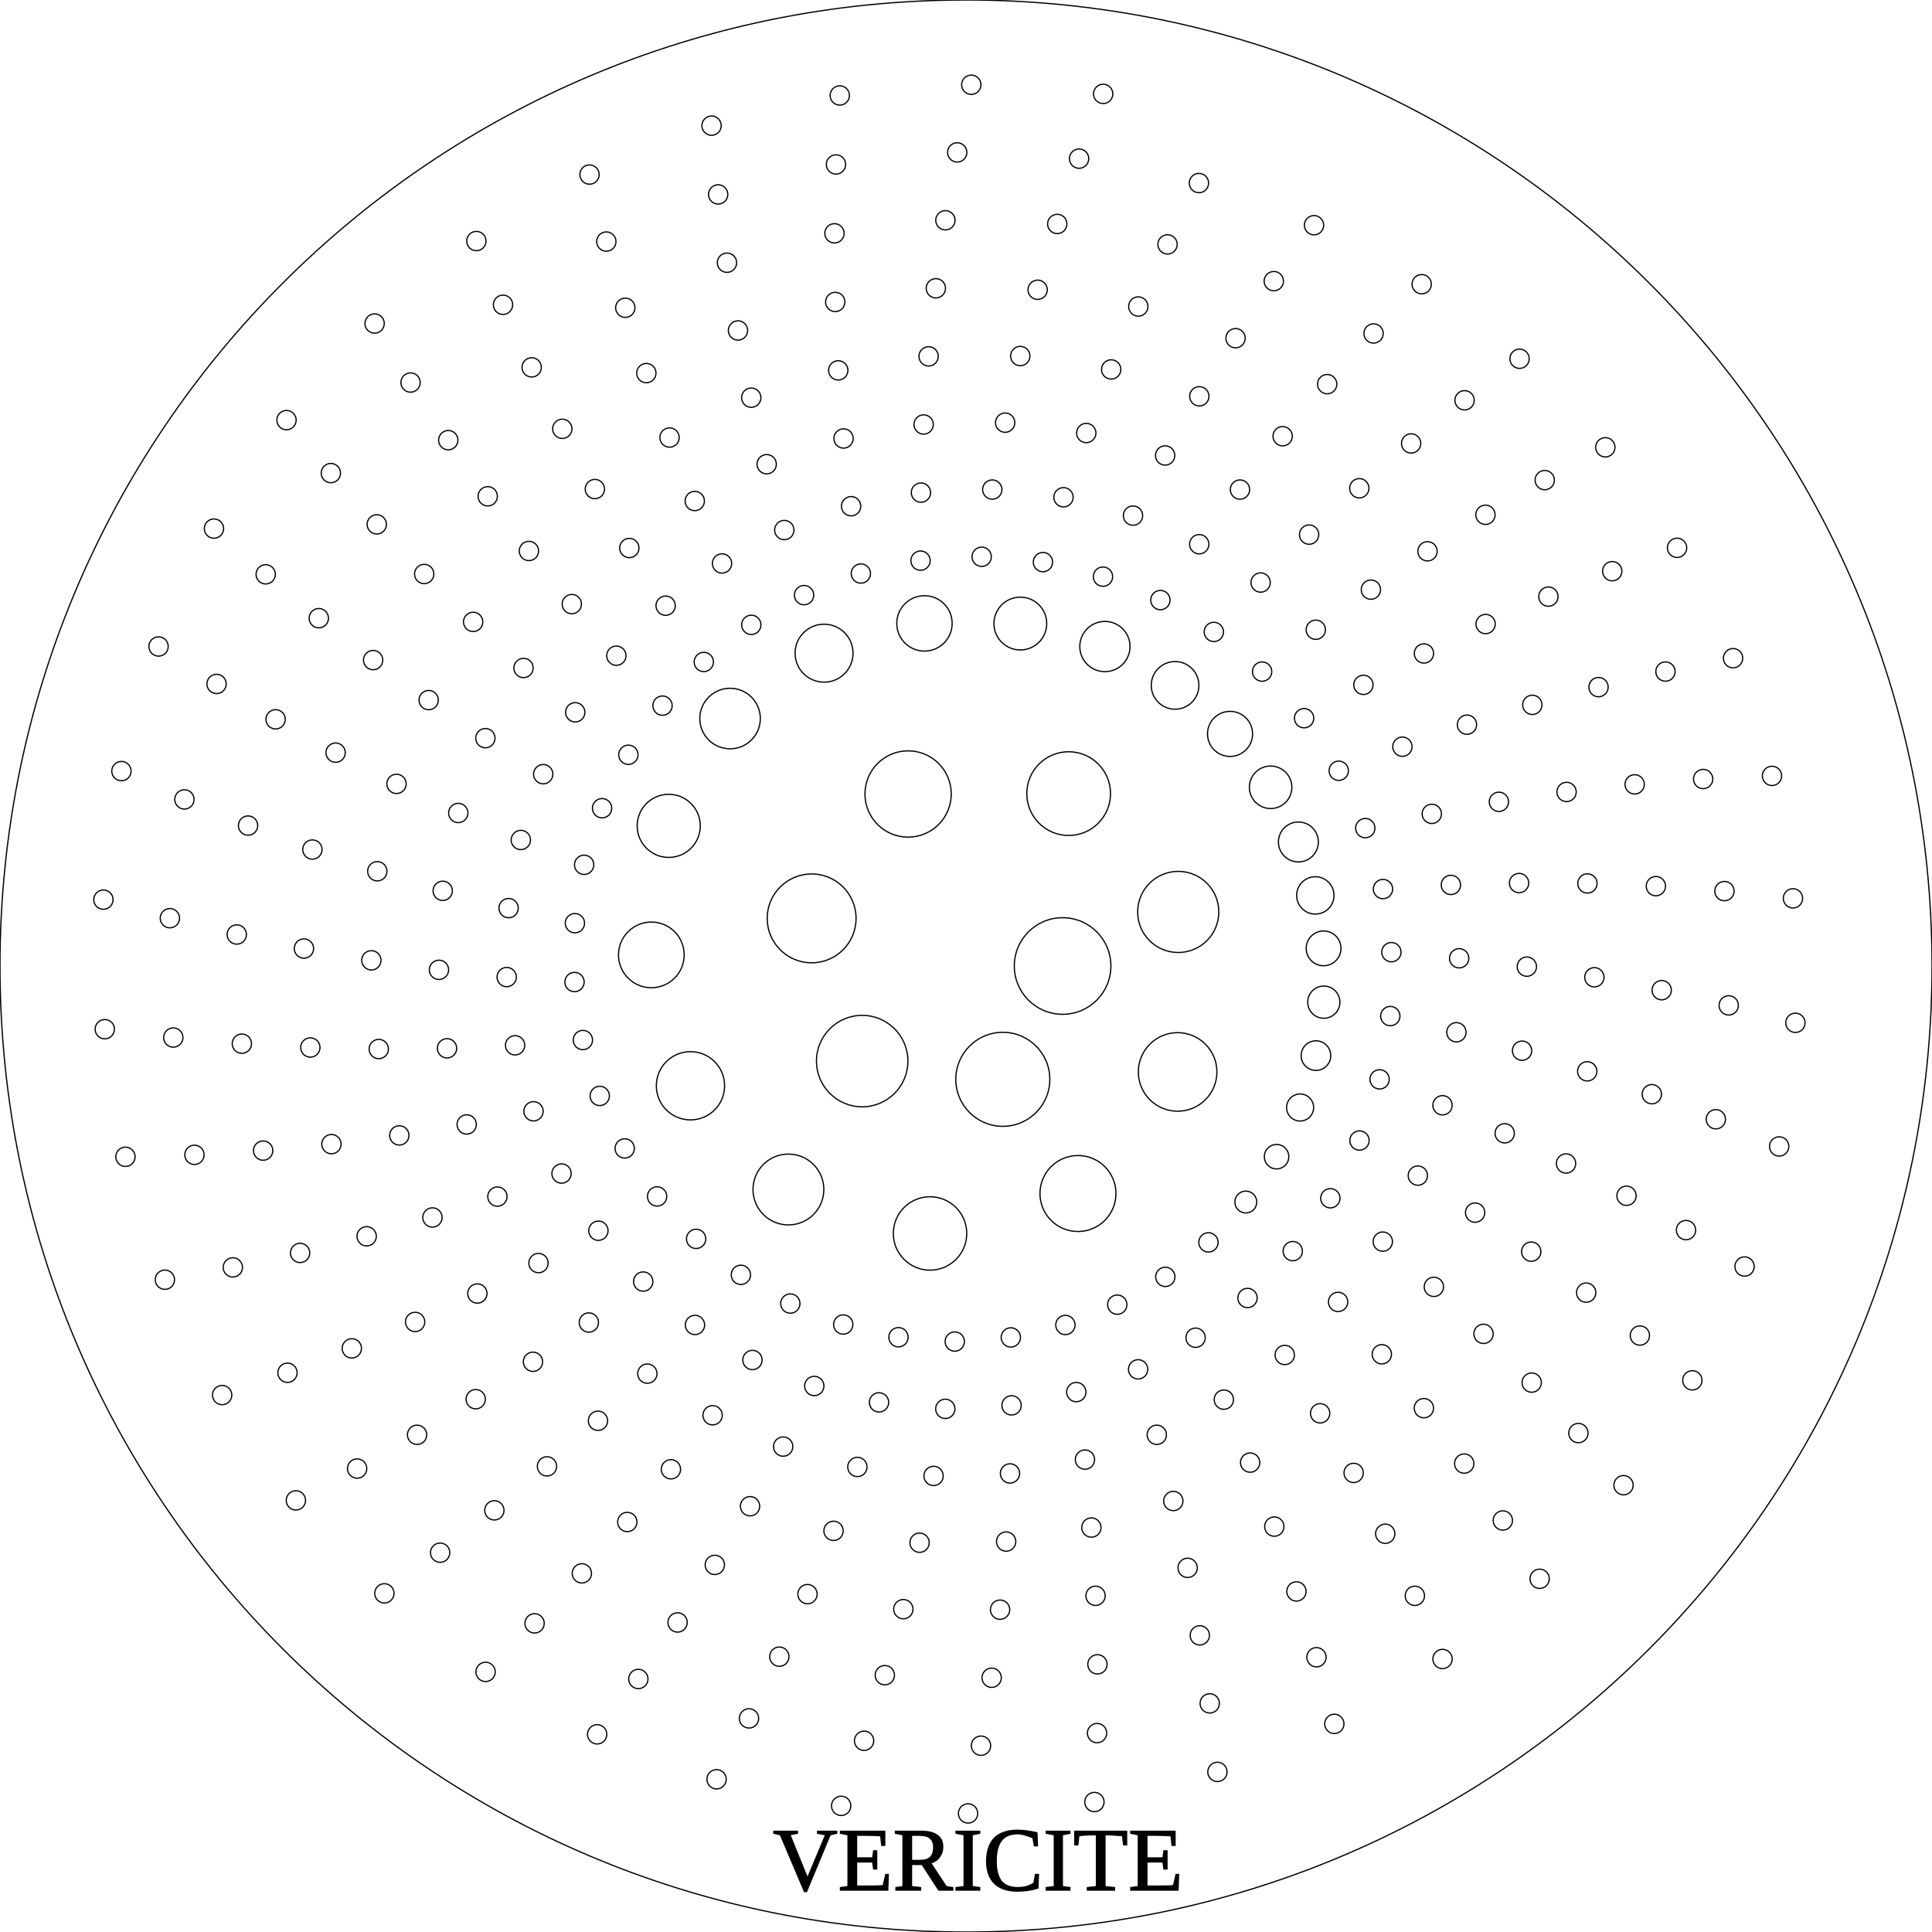
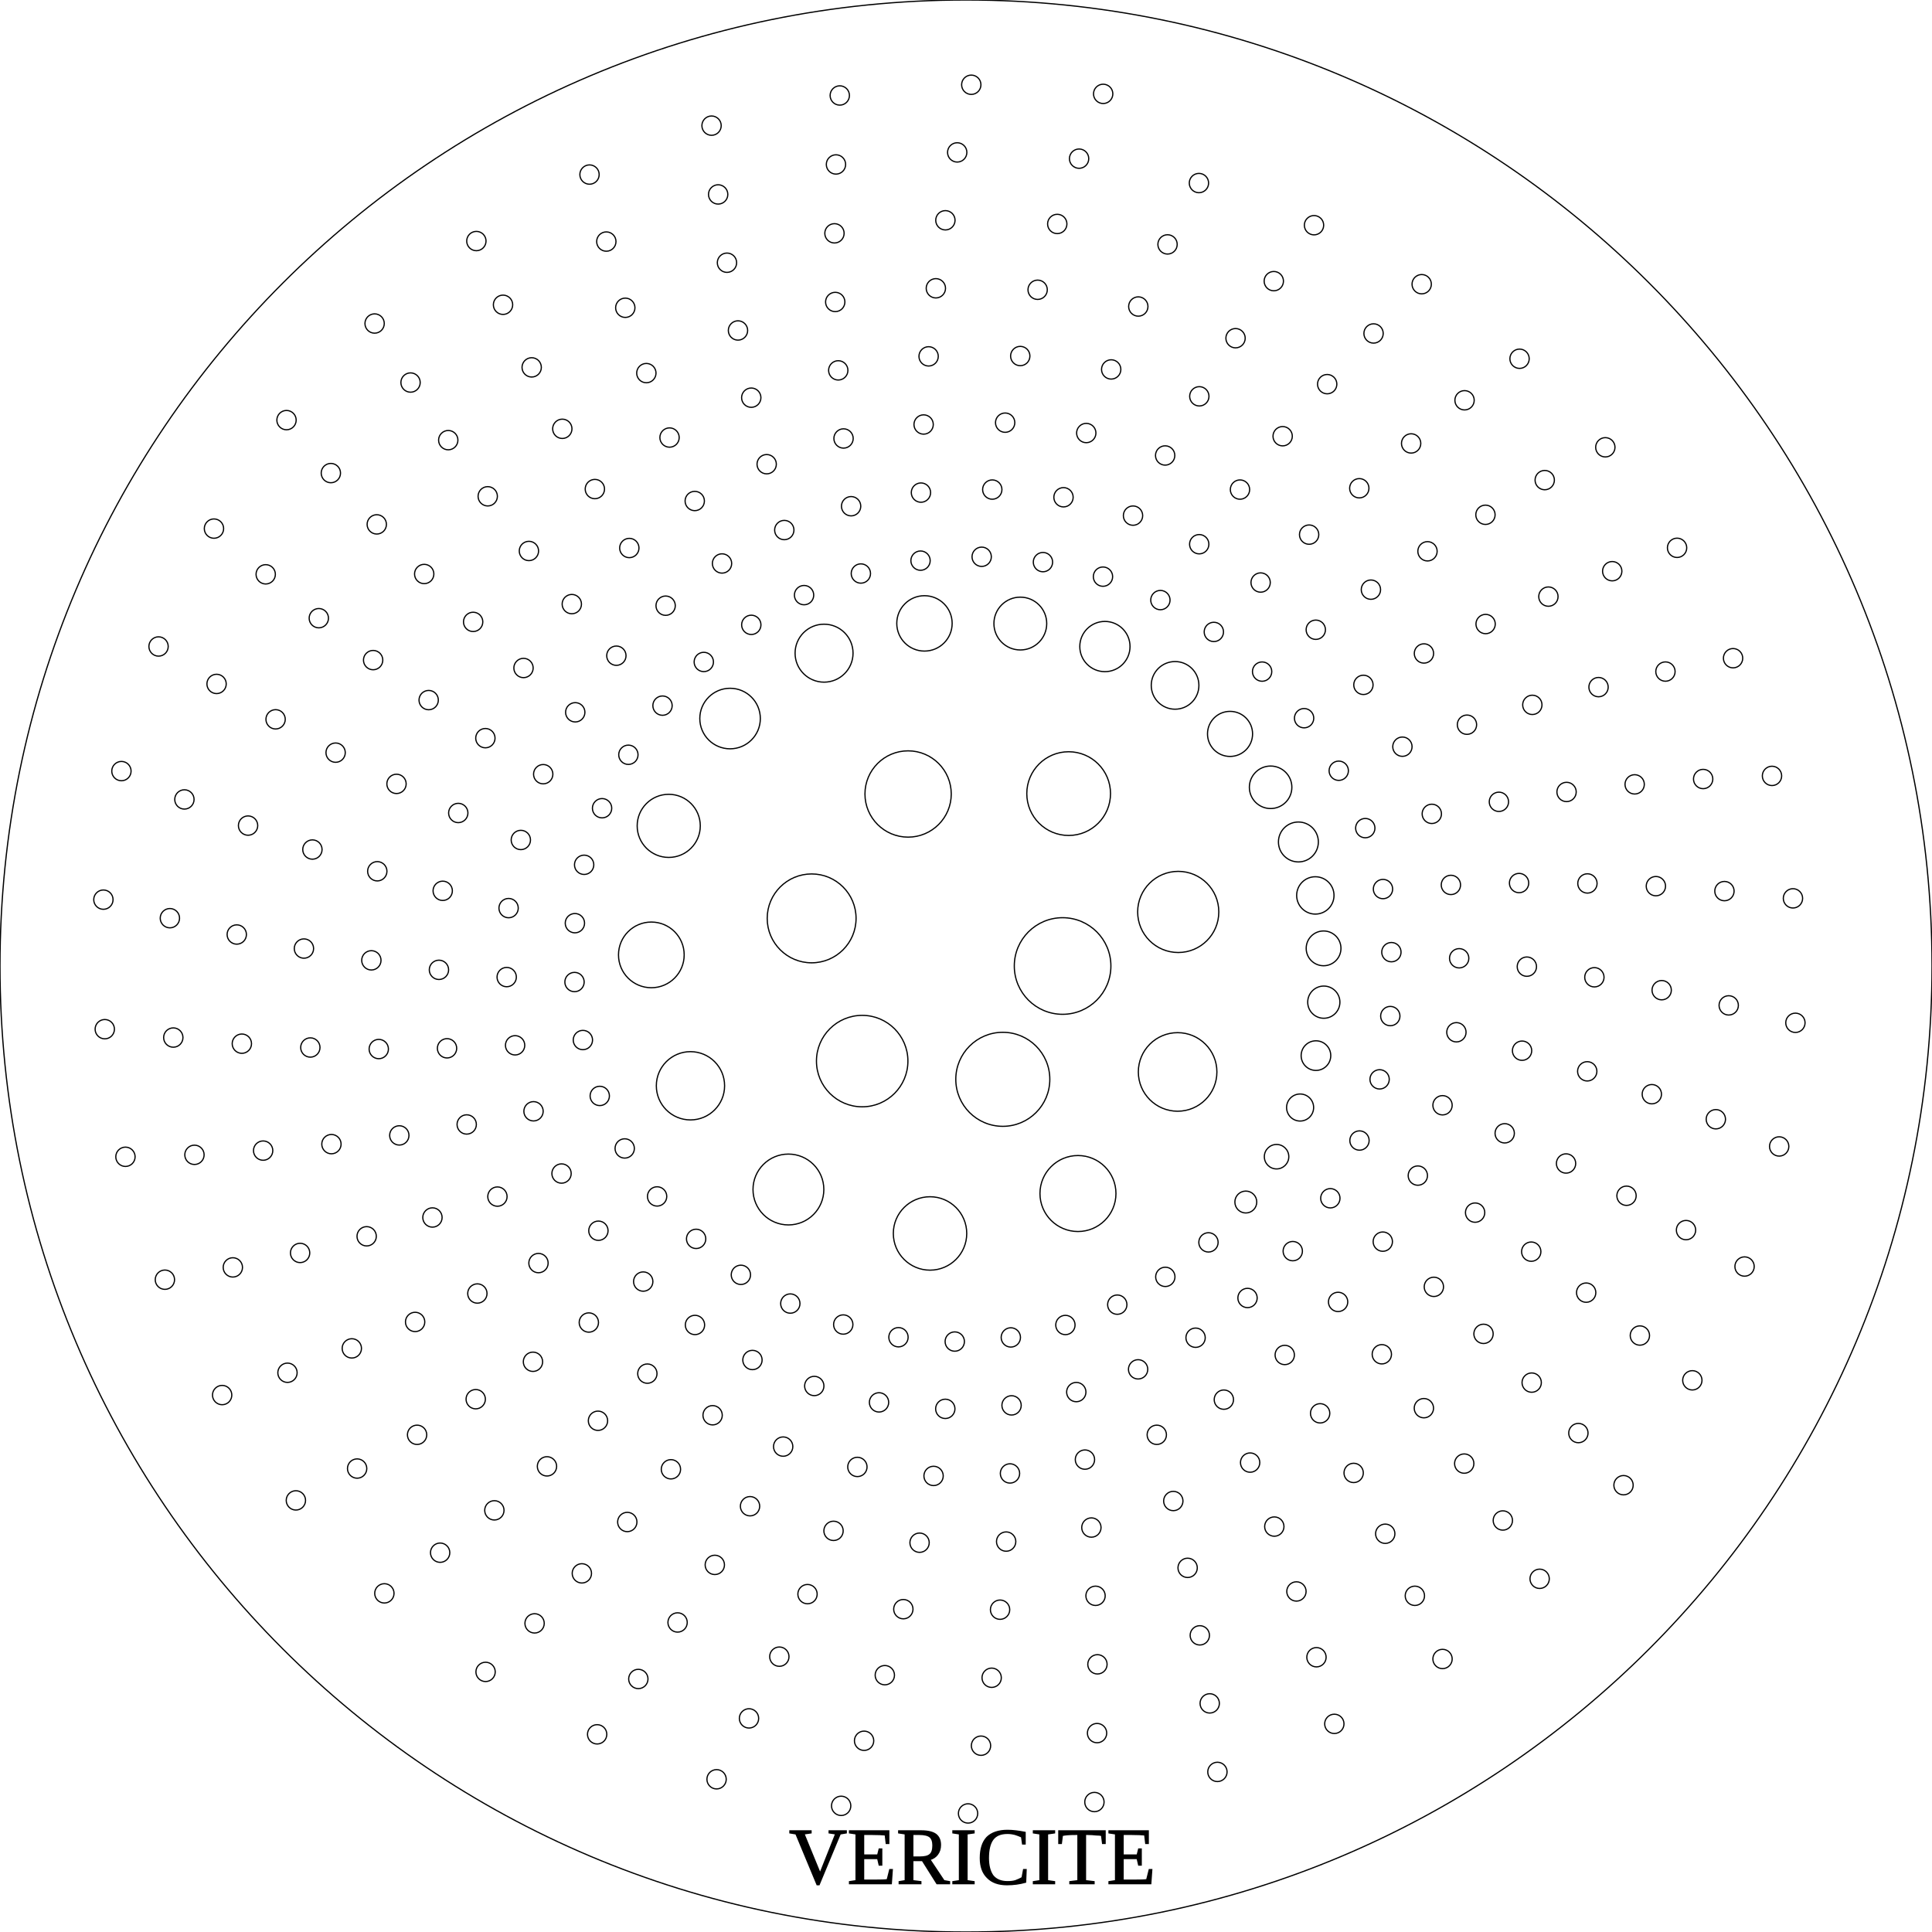
<svg width="60" height="60" fill="none" stroke="black">
  <circle r="30" cx="30" cy="30" stroke-width="0.01mm" />
  <circle r="1.5" cx="33.0" cy="30.0" fill="none" stroke="black" stroke-width="0.01mm" />
  <circle r="1.46" cx="31.143" cy="33.519" fill="none" stroke="black" stroke-width="0.01mm" />
  <circle r="1.42" cx="26.776" cy="32.953" fill="none" stroke="black" stroke-width="0.01mm" />
  <circle r="1.38" cx="25.206" cy="28.521" fill="none" stroke="black" stroke-width="0.01mm" />
  <circle r="1.34" cx="28.202" cy="24.658" fill="none" stroke="black" stroke-width="0.01mm" />
  <circle r="1.3" cx="33.188" cy="24.646" fill="none" stroke="black" stroke-width="0.01mm" />
  <circle r="1.26" cx="36.591" cy="28.321" fill="none" stroke="black" stroke-width="0.01mm" />
  <circle r="1.22" cx="36.572" cy="33.29" fill="none" stroke="black" stroke-width="0.01mm" />
  <circle r="1.18" cx="33.477" cy="37.066" fill="none" stroke="black" stroke-width="0.01mm" />
  <circle r="1.14" cx="28.883" cy="38.306" fill="none" stroke="black" stroke-width="0.01mm" />
  <circle r="1.1" cx="24.485" cy="36.941" fill="none" stroke="black" stroke-width="0.01mm" />
  <circle r="1.06" cx="21.443" cy="33.72" fill="none" stroke="black" stroke-width="0.01mm" />
  <circle r="1.02" cx="20.228" cy="29.655" fill="none" stroke="black" stroke-width="0.01mm" />
  <circle r="0.98" cx="20.768" cy="25.648" fill="none" stroke="black" stroke-width="0.01mm" />
  <circle r="0.94" cx="22.673" cy="22.315" fill="none" stroke="black" stroke-width="0.01mm" />
  <circle r="0.9" cx="25.592" cy="20.285" fill="none" stroke="black" stroke-width="0.01mm" />
  <circle r="0.86" cx="28.71" cy="19.36" fill="none" stroke="black" stroke-width="0.01mm" />
  <circle r="0.82" cx="31.687" cy="19.365" fill="none" stroke="black" stroke-width="0.01mm" />
  <circle r="0.78" cx="34.314" cy="20.079" fill="none" stroke="black" stroke-width="0.01mm" />
  <circle r="0.74" cx="36.493" cy="21.285" fill="none" stroke="black" stroke-width="0.01mm" />
  <circle r="0.7" cx="38.2" cy="22.792" fill="none" stroke="black" stroke-width="0.01mm" />
  <circle r="0.66" cx="39.46" cy="24.45" fill="none" stroke="black" stroke-width="0.01mm" />
  <circle r="0.62" cx="40.323" cy="26.148" fill="none" stroke="black" stroke-width="0.01mm" />
  <circle r="0.58" cx="40.849" cy="27.808" fill="none" stroke="black" stroke-width="0.01mm" />
  <circle r="0.54" cx="41.105" cy="29.452" fill="none" stroke="black" stroke-width="0.01mm" />
  <circle r="0.5" cx="41.112" cy="31.123" fill="none" stroke="black" stroke-width="0.01mm" />
  <circle r="0.46" cx="40.868" cy="32.783" fill="none" stroke="black" stroke-width="0.01mm" />
  <circle r="0.42" cx="40.376" cy="34.395" fill="none" stroke="black" stroke-width="0.01mm" />
  <circle r="0.38" cx="39.645" cy="35.922" fill="none" stroke="black" stroke-width="0.01mm" />
  <circle r="0.34" cx="38.69" cy="37.33" fill="none" stroke="black" stroke-width="0.01mm" />
  <circle r="0.3" cx="37.53" cy="38.583" fill="none" stroke="black" stroke-width="0.01mm" />
  <circle r="0.3" cx="36.19" cy="39.654" fill="none" stroke="black" stroke-width="0.01mm" />
  <circle r="0.3" cx="34.698" cy="40.517" fill="none" stroke="black" stroke-width="0.01mm" />
  <circle r="0.3" cx="33.087" cy="41.149" fill="none" stroke="black" stroke-width="0.01mm" />
  <circle r="0.3" cx="31.392" cy="41.535" fill="none" stroke="black" stroke-width="0.01mm" />
  <circle r="0.3" cx="29.651" cy="41.663" fill="none" stroke="black" stroke-width="0.01mm" />
  <circle r="0.3" cx="27.903" cy="41.529" fill="none" stroke="black" stroke-width="0.01mm" />
  <circle r="0.3" cx="26.188" cy="41.134" fill="none" stroke="black" stroke-width="0.01mm" />
  <circle r="0.3" cx="24.544" cy="40.483" fill="none" stroke="black" stroke-width="0.01mm" />
  <circle r="0.3" cx="23.009" cy="39.591" fill="none" stroke="black" stroke-width="0.01mm" />
  <circle r="0.3" cx="21.619" cy="38.474" fill="none" stroke="black" stroke-width="0.01mm" />
  <circle r="0.3" cx="20.407" cy="37.156" fill="none" stroke="black" stroke-width="0.01mm" />
  <circle r="0.3" cx="19.401" cy="35.666" fill="none" stroke="black" stroke-width="0.01mm" />
  <circle r="0.3" cx="18.626" cy="34.035" fill="none" stroke="black" stroke-width="0.01mm" />
  <circle r="0.3" cx="18.102" cy="32.299" fill="none" stroke="black" stroke-width="0.01mm" />
  <circle r="0.3" cx="17.842" cy="30.498" fill="none" stroke="black" stroke-width="0.01mm" />
  <circle r="0.3" cx="17.854" cy="28.67" fill="none" stroke="black" stroke-width="0.01mm" />
  <circle r="0.3" cx="18.141" cy="26.857" fill="none" stroke="black" stroke-width="0.01mm" />
  <circle r="0.3" cx="18.698" cy="25.1" fill="none" stroke="black" stroke-width="0.01mm" />
  <circle r="0.3" cx="19.515" cy="23.44" fill="none" stroke="black" stroke-width="0.01mm" />
  <circle r="0.3" cx="20.575" cy="21.914" fill="none" stroke="black" stroke-width="0.01mm" />
  <circle r="0.3" cx="21.857" cy="20.558" fill="none" stroke="black" stroke-width="0.01mm" />
  <circle r="0.3" cx="23.332" cy="19.405" fill="none" stroke="black" stroke-width="0.01mm" />
  <circle r="0.3" cx="24.971" cy="18.482" fill="none" stroke="black" stroke-width="0.01mm" />
  <circle r="0.3" cx="26.735" cy="17.811" fill="none" stroke="black" stroke-width="0.01mm" />
  <circle r="0.3" cx="28.588" cy="17.411" fill="none" stroke="black" stroke-width="0.01mm" />
  <circle r="0.3" cx="30.487" cy="17.291" fill="none" stroke="black" stroke-width="0.01mm" />
  <circle r="0.3" cx="32.39" cy="17.457" fill="none" stroke="black" stroke-width="0.01mm" />
  <circle r="0.3" cx="34.254" cy="17.908" fill="none" stroke="black" stroke-width="0.01mm" />
  <circle r="0.3" cx="36.037" cy="18.636" fill="none" stroke="black" stroke-width="0.01mm" />
  <circle r="0.3" cx="37.697" cy="19.625" fill="none" stroke="black" stroke-width="0.01mm" />
  <circle r="0.3" cx="39.196" cy="20.857" fill="none" stroke="black" stroke-width="0.01mm" />
  <circle r="0.3" cx="40.5" cy="22.304" fill="none" stroke="black" stroke-width="0.01mm" />
  <circle r="0.3" cx="41.576" cy="23.936" fill="none" stroke="black" stroke-width="0.01mm" />
  <circle r="0.3" cx="42.4" cy="25.718" fill="none" stroke="black" stroke-width="0.01mm" />
  <circle r="0.3" cx="42.95" cy="27.61" fill="none" stroke="black" stroke-width="0.01mm" />
  <circle r="0.3" cx="43.211" cy="29.57" fill="none" stroke="black" stroke-width="0.01mm" />
  <circle r="0.3" cx="43.177" cy="31.555" fill="none" stroke="black" stroke-width="0.01mm" />
  <circle r="0.3" cx="42.845" cy="33.52" fill="none" stroke="black" stroke-width="0.01mm" />
  <circle r="0.3" cx="42.22" cy="35.42" fill="none" stroke="black" stroke-width="0.01mm" />
  <circle r="0.3" cx="41.315" cy="37.213" fill="none" stroke="black" stroke-width="0.01mm" />
  <circle r="0.3" cx="40.148" cy="38.855" fill="none" stroke="black" stroke-width="0.01mm" />
  <circle r="0.3" cx="38.743" cy="40.31" fill="none" stroke="black" stroke-width="0.01mm" />
  <circle r="0.3" cx="37.13" cy="41.544" fill="none" stroke="black" stroke-width="0.01mm" />
  <circle r="0.3" cx="35.345" cy="42.526" fill="none" stroke="black" stroke-width="0.01mm" />
  <circle r="0.3" cx="33.425" cy="43.232" fill="none" stroke="black" stroke-width="0.01mm" />
  <circle r="0.3" cx="31.415" cy="43.645" fill="none" stroke="black" stroke-width="0.01mm" />
  <circle r="0.3" cx="29.357" cy="43.753" fill="none" stroke="black" stroke-width="0.01mm" />
  <circle r="0.3" cx="27.299" cy="43.552" fill="none" stroke="black" stroke-width="0.01mm" />
  <circle r="0.3" cx="25.288" cy="43.043" fill="none" stroke="black" stroke-width="0.01mm" />
  <circle r="0.3" cx="23.368" cy="42.236" fill="none" stroke="black" stroke-width="0.01mm" />
  <circle r="0.3" cx="21.583" cy="41.148" fill="none" stroke="black" stroke-width="0.01mm" />
  <circle r="0.3" cx="19.976" cy="39.8" fill="none" stroke="black" stroke-width="0.01mm" />
  <circle r="0.3" cx="18.584" cy="38.221" fill="none" stroke="black" stroke-width="0.01mm" />
  <circle r="0.3" cx="17.439" cy="36.445" fill="none" stroke="black" stroke-width="0.01mm" />
  <circle r="0.3" cx="16.569" cy="34.512" fill="none" stroke="black" stroke-width="0.01mm" />
  <circle r="0.3" cx="15.997" cy="32.463" fill="none" stroke="black" stroke-width="0.01mm" />
  <circle r="0.3" cx="15.736" cy="30.344" fill="none" stroke="black" stroke-width="0.01mm" />
  <circle r="0.3" cx="15.795" cy="28.202" fill="none" stroke="black" stroke-width="0.01mm" />
  <circle r="0.3" cx="16.175" cy="26.086" fill="none" stroke="black" stroke-width="0.01mm" />
  <circle r="0.3" cx="16.87" cy="24.043" fill="none" stroke="black" stroke-width="0.01mm" />
  <circle r="0.3" cx="17.865" cy="22.121" fill="none" stroke="black" stroke-width="0.01mm" />
  <circle r="0.3" cx="19.142" cy="20.363" fill="none" stroke="black" stroke-width="0.01mm" />
  <circle r="0.3" cx="20.672" cy="18.81" fill="none" stroke="black" stroke-width="0.01mm" />
  <circle r="0.3" cx="22.423" cy="17.499" fill="none" stroke="black" stroke-width="0.01mm" />
  <circle r="0.3" cx="24.357" cy="16.461" fill="none" stroke="black" stroke-width="0.01mm" />
  <circle r="0.3" cx="26.432" cy="15.721" fill="none" stroke="black" stroke-width="0.01mm" />
  <circle r="0.3" cx="28.601" cy="15.298" fill="none" stroke="black" stroke-width="0.01mm" />
  <circle r="0.3" cx="30.816" cy="15.204" fill="none" stroke="black" stroke-width="0.01mm" />
  <circle r="0.3" cx="33.028" cy="15.443" fill="none" stroke="black" stroke-width="0.01mm" />
  <circle r="0.3" cx="35.187" cy="16.013" fill="none" stroke="black" stroke-width="0.01mm" />
  <circle r="0.3" cx="37.243" cy="16.901" fill="none" stroke="black" stroke-width="0.01mm" />
  <circle r="0.3" cx="39.15" cy="18.091" fill="none" stroke="black" stroke-width="0.01mm" />
  <circle r="0.3" cx="40.863" cy="19.557" fill="none" stroke="black" stroke-width="0.01mm" />
  <circle r="0.3" cx="42.342" cy="21.269" fill="none" stroke="black" stroke-width="0.01mm" />
  <circle r="0.3" cx="43.553" cy="23.189" fill="none" stroke="black" stroke-width="0.01mm" />
  <circle r="0.3" cx="44.466" cy="25.275" fill="none" stroke="black" stroke-width="0.01mm" />
  <circle r="0.3" cx="45.059" cy="27.482" fill="none" stroke="black" stroke-width="0.01mm" />
  <circle r="0.3" cx="45.316" cy="29.76" fill="none" stroke="black" stroke-width="0.01mm" />
  <circle r="0.3" cx="45.23" cy="32.058" fill="none" stroke="black" stroke-width="0.01mm" />
  <circle r="0.3" cx="44.799" cy="34.325" fill="none" stroke="black" stroke-width="0.01mm" />
  <circle r="0.3" cx="44.032" cy="36.509" fill="none" stroke="black" stroke-width="0.01mm" />
  <circle r="0.3" cx="42.944" cy="38.56" fill="none" stroke="black" stroke-width="0.01mm" />
  <circle r="0.3" cx="41.556" cy="40.432" fill="none" stroke="black" stroke-width="0.01mm" />
  <circle r="0.3" cx="39.899" cy="42.08" fill="none" stroke="black" stroke-width="0.01mm" />
  <circle r="0.3" cx="38.008" cy="43.467" fill="none" stroke="black" stroke-width="0.01mm" />
  <circle r="0.3" cx="35.925" cy="44.559" fill="none" stroke="black" stroke-width="0.01mm" />
  <circle r="0.3" cx="33.694" cy="45.329" fill="none" stroke="black" stroke-width="0.01mm" />
  <circle r="0.3" cx="31.366" cy="45.759" fill="none" stroke="black" stroke-width="0.01mm" />
  <circle r="0.3" cx="28.993" cy="45.836" fill="none" stroke="black" stroke-width="0.01mm" />
  <circle r="0.3" cx="26.627" cy="45.557" fill="none" stroke="black" stroke-width="0.01mm" />
  <circle r="0.3" cx="24.322" cy="44.925" fill="none" stroke="black" stroke-width="0.01mm" />
  <circle r="0.3" cx="22.131" cy="43.952" fill="none" stroke="black" stroke-width="0.01mm" />
  <circle r="0.3" cx="20.104" cy="42.659" fill="none" stroke="black" stroke-width="0.01mm" />
  <circle r="0.3" cx="18.287" cy="41.072" fill="none" stroke="black" stroke-width="0.01mm" />
  <circle r="0.3" cx="16.723" cy="39.226" fill="none" stroke="black" stroke-width="0.01mm" />
  <circle r="0.3" cx="15.448" cy="37.161" fill="none" stroke="black" stroke-width="0.01mm" />
  <circle r="0.3" cx="14.494" cy="34.921" fill="none" stroke="black" stroke-width="0.01mm" />
  <circle r="0.3" cx="13.883" cy="32.556" fill="none" stroke="black" stroke-width="0.01mm" />
  <circle r="0.3" cx="13.632" cy="30.119" fill="none" stroke="black" stroke-width="0.01mm" />
  <circle r="0.3" cx="13.749" cy="27.665" fill="none" stroke="black" stroke-width="0.01mm" />
  <circle r="0.3" cx="14.232" cy="25.248" fill="none" stroke="black" stroke-width="0.01mm" />
  <circle r="0.3" cx="15.074" cy="22.924" fill="none" stroke="black" stroke-width="0.01mm" />
  <circle r="0.3" cx="16.258" cy="20.745" fill="none" stroke="black" stroke-width="0.01mm" />
  <circle r="0.3" cx="17.758" cy="18.761" fill="none" stroke="black" stroke-width="0.01mm" />
  <circle r="0.3" cx="19.544" cy="17.019" fill="none" stroke="black" stroke-width="0.01mm" />
  <circle r="0.3" cx="21.576" cy="15.559" fill="none" stroke="black" stroke-width="0.01mm" />
  <circle r="0.3" cx="23.81" cy="14.416" fill="none" stroke="black" stroke-width="0.01mm" />
  <circle r="0.3" cx="26.197" cy="13.617" fill="none" stroke="black" stroke-width="0.01mm" />
  <circle r="0.3" cx="28.684" cy="13.183" fill="none" stroke="black" stroke-width="0.01mm" />
  <circle r="0.3" cx="31.216" cy="13.126" fill="none" stroke="black" stroke-width="0.01mm" />
  <circle r="0.3" cx="33.735" cy="13.448" fill="none" stroke="black" stroke-width="0.01mm" />
  <circle r="0.3" cx="36.185" cy="14.145" fill="none" stroke="black" stroke-width="0.01mm" />
  <circle r="0.3" cx="38.509" cy="15.204" fill="none" stroke="black" stroke-width="0.01mm" />
  <circle r="0.3" cx="40.656" cy="16.603" fill="none" stroke="black" stroke-width="0.01mm" />
  <circle r="0.3" cx="42.575" cy="18.312" fill="none" stroke="black" stroke-width="0.01mm" />
  <circle r="0.3" cx="44.222" cy="20.294" fill="none" stroke="black" stroke-width="0.01mm" />
  <circle r="0.3" cx="45.558" cy="22.506" fill="none" stroke="black" stroke-width="0.01mm" />
  <circle r="0.3" cx="46.55" cy="24.901" fill="none" stroke="black" stroke-width="0.01mm" />
  <circle r="0.3" cx="47.176" cy="27.424" fill="none" stroke="black" stroke-width="0.01mm" />
  <circle r="0.3" cx="47.418" cy="30.02" fill="none" stroke="black" stroke-width="0.01mm" />
  <circle r="0.3" cx="47.269" cy="32.63" fill="none" stroke="black" stroke-width="0.01mm" />
  <circle r="0.3" cx="46.73" cy="35.196" fill="none" stroke="black" stroke-width="0.01mm" />
  <circle r="0.3" cx="45.811" cy="37.659" fill="none" stroke="black" stroke-width="0.01mm" />
  <circle r="0.3" cx="44.53" cy="39.964" fill="none" stroke="black" stroke-width="0.01mm" />
  <circle r="0.3" cx="42.914" cy="42.058" fill="none" stroke="black" stroke-width="0.01mm" />
  <circle r="0.3" cx="40.998" cy="43.892" fill="none" stroke="black" stroke-width="0.01mm" />
  <circle r="0.3" cx="38.824" cy="45.422" fill="none" stroke="black" stroke-width="0.01mm" />
  <circle r="0.3" cx="36.438" cy="46.615" fill="none" stroke="black" stroke-width="0.01mm" />
  <circle r="0.3" cx="33.894" cy="47.439" fill="none" stroke="black" stroke-width="0.01mm" />
  <circle r="0.3" cx="31.247" cy="47.875" fill="none" stroke="black" stroke-width="0.01mm" />
  <circle r="0.3" cx="28.558" cy="47.91" fill="none" stroke="black" stroke-width="0.01mm" />
  <circle r="0.3" cx="25.886" cy="47.542" fill="none" stroke="black" stroke-width="0.01mm" />
  <circle r="0.3" cx="23.293" cy="46.777" fill="none" stroke="black" stroke-width="0.01mm" />
  <circle r="0.3" cx="20.836" cy="45.63" fill="none" stroke="black" stroke-width="0.01mm" />
  <circle r="0.3" cx="18.571" cy="44.123" fill="none" stroke="black" stroke-width="0.01mm" />
  <circle r="0.3" cx="16.552" cy="42.291" fill="none" stroke="black" stroke-width="0.01mm" />
  <circle r="0.3" cx="14.825" cy="40.171" fill="none" stroke="black" stroke-width="0.01mm" />
  <circle r="0.3" cx="13.43" cy="37.81" fill="none" stroke="black" stroke-width="0.01mm" />
  <circle r="0.3" cx="12.401" cy="35.261" fill="none" stroke="black" stroke-width="0.01mm" />
  <circle r="0.3" cx="11.763" cy="32.579" fill="none" stroke="black" stroke-width="0.01mm" />
  <circle r="0.3" cx="11.533" cy="29.824" fill="none" stroke="black" stroke-width="0.01mm" />
  <circle r="0.3" cx="11.717" cy="27.058" fill="none" stroke="black" stroke-width="0.01mm" />
  <circle r="0.3" cx="12.314" cy="24.344" fill="none" stroke="black" stroke-width="0.01mm" />
  <circle r="0.3" cx="13.313" cy="21.742" fill="none" stroke="black" stroke-width="0.01mm" />
  <circle r="0.3" cx="14.694" cy="19.313" fill="none" stroke="black" stroke-width="0.01mm" />
  <circle r="0.3" cx="16.426" cy="17.111" fill="none" stroke="black" stroke-width="0.01mm" />
  <circle r="0.3" cx="18.474" cy="15.188" fill="none" stroke="black" stroke-width="0.01mm" />
  <circle r="0.3" cx="20.793" cy="13.588" fill="none" stroke="black" stroke-width="0.01mm" />
  <circle r="0.3" cx="23.331" cy="12.35" fill="none" stroke="black" stroke-width="0.01mm" />
  <circle r="0.3" cx="26.033" cy="11.502" fill="none" stroke="black" stroke-width="0.01mm" />
  <circle r="0.3" cx="28.839" cy="11.067" fill="none" stroke="black" stroke-width="0.01mm" />
  <circle r="0.3" cx="31.685" cy="11.057" fill="none" stroke="black" stroke-width="0.01mm" />
  <circle r="0.3" cx="34.509" cy="11.473" fill="none" stroke="black" stroke-width="0.01mm" />
  <circle r="0.3" cx="37.246" cy="12.308" fill="none" stroke="black" stroke-width="0.01mm" />
  <circle r="0.3" cx="39.834" cy="13.547" fill="none" stroke="black" stroke-width="0.01mm" />
  <circle r="0.3" cx="42.214" cy="15.163" fill="none" stroke="black" stroke-width="0.01mm" />
  <circle r="0.3" cx="44.332" cy="17.121" fill="none" stroke="black" stroke-width="0.01mm" />
  <circle r="0.3" cx="46.137" cy="19.38" fill="none" stroke="black" stroke-width="0.01mm" />
  <circle r="0.3" cx="47.588" cy="21.89" fill="none" stroke="black" stroke-width="0.01mm" />
  <circle r="0.3" cx="48.651" cy="24.595" fill="none" stroke="black" stroke-width="0.01mm" />
  <circle r="0.3" cx="49.299" cy="27.436" fill="none" stroke="black" stroke-width="0.01mm" />
  <circle r="0.3" cx="49.515" cy="30.35" fill="none" stroke="black" stroke-width="0.01mm" />
  <circle r="0.3" cx="49.293" cy="33.271" fill="none" stroke="black" stroke-width="0.01mm" />
  <circle r="0.3" cx="48.635" cy="36.133" fill="none" stroke="black" stroke-width="0.01mm" />
  <circle r="0.3" cx="47.554" cy="38.871" fill="none" stroke="black" stroke-width="0.01mm" />
  <circle r="0.3" cx="46.072" cy="41.424" fill="none" stroke="black" stroke-width="0.01mm" />
  <circle r="0.3" cx="44.22" cy="43.732" fill="none" stroke="black" stroke-width="0.01mm" />
  <circle r="0.3" cx="42.039" cy="45.743" fill="none" stroke="black" stroke-width="0.01mm" />
  <circle r="0.3" cx="39.575" cy="47.409" fill="none" stroke="black" stroke-width="0.01mm" />
  <circle r="0.3" cx="36.883" cy="48.691" fill="none" stroke="black" stroke-width="0.01mm" />
  <circle r="0.3" cx="34.023" cy="49.559" fill="none" stroke="black" stroke-width="0.01mm" />
  <circle r="0.3" cx="31.058" cy="49.99" fill="none" stroke="black" stroke-width="0.01mm" />
  <circle r="0.3" cx="28.054" cy="49.974" fill="none" stroke="black" stroke-width="0.01mm" />
  <circle r="0.3" cx="25.078" cy="49.507" fill="none" stroke="black" stroke-width="0.01mm" />
  <circle r="0.3" cx="22.199" cy="48.599" fill="none" stroke="black" stroke-width="0.01mm" />
  <circle r="0.3" cx="19.481" cy="47.267" fill="none" stroke="black" stroke-width="0.01mm" />
  <circle r="0.3" cx="16.987" cy="45.539" fill="none" stroke="black" stroke-width="0.01mm" />
  <circle r="0.3" cx="14.774" cy="43.453" fill="none" stroke="black" stroke-width="0.01mm" />
  <circle r="0.3" cx="12.892" cy="41.054" fill="none" stroke="black" stroke-width="0.01mm" />
  <circle r="0.3" cx="11.387" cy="38.394" fill="none" stroke="black" stroke-width="0.01mm" />
  <circle r="0.3" cx="10.293" cy="35.532" fill="none" stroke="black" stroke-width="0.01mm" />
  <circle r="0.3" cx="9.638" cy="32.531" fill="none" stroke="black" stroke-width="0.01mm" />
  <circle r="0.3" cx="9.439" cy="29.458" fill="none" stroke="black" stroke-width="0.01mm" />
  <circle r="0.3" cx="9.702" cy="26.383" fill="none" stroke="black" stroke-width="0.01mm" />
  <circle r="0.3" cx="10.423" cy="23.374" fill="none" stroke="black" stroke-width="0.01mm" />
  <circle r="0.3" cx="11.588" cy="20.5" fill="none" stroke="black" stroke-width="0.01mm" />
  <circle r="0.3" cx="13.174" cy="17.826" fill="none" stroke="black" stroke-width="0.01mm" />
  <circle r="0.3" cx="15.147" cy="15.413" fill="none" stroke="black" stroke-width="0.01mm" />
  <circle r="0.3" cx="17.463" cy="13.317" fill="none" stroke="black" stroke-width="0.01mm" />
  <circle r="0.3" cx="20.073" cy="11.587" fill="none" stroke="black" stroke-width="0.01mm" />
  <circle r="0.3" cx="22.919" cy="10.263" fill="none" stroke="black" stroke-width="0.01mm" />
  <circle r="0.3" cx="25.939" cy="9.378" fill="none" stroke="black" stroke-width="0.01mm" />
  <circle r="0.3" cx="29.064" cy="8.953" fill="none" stroke="black" stroke-width="0.01mm" />
  <circle r="0.3" cx="32.225" cy="8.999" fill="none" stroke="black" stroke-width="0.01mm" />
  <circle r="0.3" cx="35.351" cy="9.519" fill="none" stroke="black" stroke-width="0.01mm" />
  <circle r="0.3" cx="38.371" cy="10.503" fill="none" stroke="black" stroke-width="0.01mm" />
  <circle r="0.3" cx="41.217" cy="11.93" fill="none" stroke="black" stroke-width="0.01mm" />
  <circle r="0.3" cx="43.824" cy="13.771" fill="none" stroke="black" stroke-width="0.01mm" />
  <circle r="0.3" cx="46.132" cy="15.987" fill="none" stroke="black" stroke-width="0.01mm" />
  <circle r="0.3" cx="48.087" cy="18.528" fill="none" stroke="black" stroke-width="0.01mm" />
  <circle r="0.3" cx="49.644" cy="21.339" fill="none" stroke="black" stroke-width="0.01mm" />
  <circle r="0.3" cx="50.766" cy="24.359" fill="none" stroke="black" stroke-width="0.01mm" />
  <circle r="0.3" cx="51.425" cy="27.52" fill="none" stroke="black" stroke-width="0.01mm" />
  <circle r="0.3" cx="51.605" cy="30.751" fill="none" stroke="black" stroke-width="0.01mm" />
  <circle r="0.3" cx="51.299" cy="33.981" fill="none" stroke="black" stroke-width="0.01mm" />
  <circle r="0.3" cx="50.513" cy="37.135" fill="none" stroke="black" stroke-width="0.01mm" />
  <circle r="0.3" cx="49.26" cy="40.144" fill="none" stroke="black" stroke-width="0.01mm" />
  <circle r="0.3" cx="47.568" cy="42.938" fill="none" stroke="black" stroke-width="0.01mm" />
  <circle r="0.3" cx="45.473" cy="45.453" fill="none" stroke="black" stroke-width="0.01mm" />
  <circle r="0.3" cx="43.02" cy="47.632" fill="none" stroke="black" stroke-width="0.01mm" />
  <circle r="0.3" cx="40.262" cy="49.424" fill="none" stroke="black" stroke-width="0.01mm" />
  <circle r="0.3" cx="37.261" cy="50.787" fill="none" stroke="black" stroke-width="0.01mm" />
  <circle r="0.3" cx="34.082" cy="51.687" fill="none" stroke="black" stroke-width="0.01mm" />
  <circle r="0.3" cx="30.797" cy="52.104" fill="none" stroke="black" stroke-width="0.01mm" />
  <circle r="0.3" cx="27.479" cy="52.024" fill="none" stroke="black" stroke-width="0.01mm" />
  <circle r="0.3" cx="24.203" cy="51.449" fill="none" stroke="black" stroke-width="0.01mm" />
  <circle r="0.3" cx="21.043" cy="50.387" fill="none" stroke="black" stroke-width="0.01mm" />
  <circle r="0.3" cx="18.07" cy="48.862" fill="none" stroke="black" stroke-width="0.01mm" />
  <circle r="0.3" cx="15.353" cy="46.905" fill="none" stroke="black" stroke-width="0.01mm" />
  <circle r="0.3" cx="12.953" cy="44.559" fill="none" stroke="black" stroke-width="0.01mm" />
  <circle r="0.3" cx="10.926" cy="41.875" fill="none" stroke="black" stroke-width="0.01mm" />
  <circle r="0.3" cx="9.32" cy="38.911" fill="none" stroke="black" stroke-width="0.01mm" />
  <circle r="0.3" cx="8.172" cy="35.733" fill="none" stroke="black" stroke-width="0.01mm" />
  <circle r="0.3" cx="7.511" cy="32.412" fill="none" stroke="black" stroke-width="0.01mm" />
  <circle r="0.3" cx="7.353" cy="29.022" fill="none" stroke="black" stroke-width="0.01mm" />
  <circle r="0.3" cx="7.704" cy="25.639" fill="none" stroke="black" stroke-width="0.01mm" />
  <circle r="0.3" cx="8.559" cy="22.339" fill="none" stroke="black" stroke-width="0.01mm" />
  <circle r="0.3" cx="9.901" cy="19.198" fill="none" stroke="black" stroke-width="0.01mm" />
  <circle r="0.3" cx="11.701" cy="16.285" fill="none" stroke="black" stroke-width="0.01mm" />
  <circle r="0.3" cx="13.921" cy="13.669" fill="none" stroke="black" stroke-width="0.01mm" />
  <circle r="0.3" cx="16.512" cy="11.409" fill="none" stroke="black" stroke-width="0.01mm" />
  <circle r="0.3" cx="19.419" cy="9.558" fill="none" stroke="black" stroke-width="0.01mm" />
  <circle r="0.3" cx="22.577" cy="8.159" fill="none" stroke="black" stroke-width="0.01mm" />
  <circle r="0.3" cx="25.915" cy="7.246" fill="none" stroke="black" stroke-width="0.01mm" />
  <circle r="0.3" cx="29.36" cy="6.841" fill="none" stroke="black" stroke-width="0.01mm" />
  <circle r="0.3" cx="32.834" cy="6.955" fill="none" stroke="black" stroke-width="0.01mm" />
  <circle r="0.3" cx="36.259" cy="7.59" fill="none" stroke="black" stroke-width="0.01mm" />
  <circle r="0.3" cx="39.559" cy="8.731" fill="none" stroke="black" stroke-width="0.01mm" />
  <circle r="0.3" cx="42.657" cy="10.356" fill="none" stroke="black" stroke-width="0.01mm" />
  <circle r="0.3" cx="45.483" cy="12.431" fill="none" stroke="black" stroke-width="0.01mm" />
  <circle r="0.3" cx="47.973" cy="14.91" fill="none" stroke="black" stroke-width="0.01mm" />
  <circle r="0.3" cx="50.069" cy="17.739" fill="none" stroke="black" stroke-width="0.01mm" />
  <circle r="0.3" cx="51.722" cy="20.856" fill="none" stroke="black" stroke-width="0.01mm" />
  <circle r="0.3" cx="52.893" cy="24.193" fill="none" stroke="black" stroke-width="0.01mm" />
  <circle r="0.3" cx="53.554" cy="27.674" fill="none" stroke="black" stroke-width="0.01mm" />
  <circle r="0.3" cx="53.687" cy="31.223" fill="none" stroke="black" stroke-width="0.01mm" />
  <circle r="0.3" cx="53.287" cy="34.759" fill="none" stroke="black" stroke-width="0.01mm" />
  <circle r="0.3" cx="52.361" cy="38.202" fill="none" stroke="black" stroke-width="0.01mm" />
  <circle r="0.3" cx="50.928" cy="41.476" fill="none" stroke="black" stroke-width="0.01mm" />
  <circle r="0.3" cx="49.018" cy="44.505" fill="none" stroke="black" stroke-width="0.01mm" />
  <circle r="0.3" cx="46.672" cy="47.22" fill="none" stroke="black" stroke-width="0.01mm" />
  <circle r="0.3" cx="43.94" cy="49.559" fill="none" stroke="black" stroke-width="0.01mm" />
  <circle r="0.3" cx="40.884" cy="51.467" fill="none" stroke="black" stroke-width="0.01mm" />
  <circle r="0.3" cx="37.569" cy="52.9" fill="none" stroke="black" stroke-width="0.01mm" />
  <circle r="0.3" cx="34.07" cy="53.823" fill="none" stroke="black" stroke-width="0.01mm" />
  <circle r="0.3" cx="30.466" cy="54.214" fill="none" stroke="black" stroke-width="0.01mm" />
  <circle r="0.3" cx="26.835" cy="54.061" fill="none" stroke="black" stroke-width="0.01mm" />
  <circle r="0.3" cx="23.261" cy="53.366" fill="none" stroke="black" stroke-width="0.01mm" />
  <circle r="0.3" cx="19.824" cy="52.142" fill="none" stroke="black" stroke-width="0.01mm" />
  <circle r="0.3" cx="16.602" cy="50.415" fill="none" stroke="black" stroke-width="0.01mm" />
  <circle r="0.3" cx="13.669" cy="48.22" fill="none" stroke="black" stroke-width="0.01mm" />
  <circle r="0.3" cx="11.091" cy="45.607" fill="none" stroke="black" stroke-width="0.01mm" />
  <circle r="0.3" cx="8.928" cy="42.632" fill="none" stroke="black" stroke-width="0.01mm" />
  <circle r="0.3" cx="7.231" cy="39.36" fill="none" stroke="black" stroke-width="0.01mm" />
  <circle r="0.3" cx="6.039" cy="35.864" fill="none" stroke="black" stroke-width="0.01mm" />
  <circle r="0.3" cx="5.382" cy="32.222" fill="none" stroke="black" stroke-width="0.01mm" />
  <circle r="0.3" cx="5.276" cy="28.515" fill="none" stroke="black" stroke-width="0.01mm" />
  <circle r="0.3" cx="5.727" cy="24.827" fill="none" stroke="black" stroke-width="0.01mm" />
  <circle r="0.3" cx="6.726" cy="21.24" fill="none" stroke="black" stroke-width="0.01mm" />
  <circle r="0.3" cx="8.252" cy="17.836" fill="none" stroke="black" stroke-width="0.01mm" />
  <circle r="0.3" cx="10.275" cy="14.692" fill="none" stroke="black" stroke-width="0.01mm" />
  <circle r="0.3" cx="12.75" cy="11.88" fill="none" stroke="black" stroke-width="0.01mm" />
  <circle r="0.3" cx="15.622" cy="9.465" fill="none" stroke="black" stroke-width="0.01mm" />
  <circle r="0.3" cx="18.83" cy="7.502" fill="none" stroke="black" stroke-width="0.01mm" />
  <circle r="0.3" cx="22.303" cy="6.038" fill="none" stroke="black" stroke-width="0.01mm" />
  <circle r="0.3" cx="25.962" cy="5.107" fill="none" stroke="black" stroke-width="0.01mm" />
  <circle r="0.3" cx="29.727" cy="4.733" fill="none" stroke="black" stroke-width="0.01mm" />
  <circle r="0.3" cx="33.512" cy="4.927" fill="none" stroke="black" stroke-width="0.01mm" />
  <circle r="0.3" cx="37.234" cy="5.685" fill="none" stroke="black" stroke-width="0.01mm" />
  <circle r="0.3" cx="40.808" cy="6.994" fill="none" stroke="black" stroke-width="0.01mm" />
  <circle r="0.3" cx="44.152" cy="8.826" fill="none" stroke="black" stroke-width="0.01mm" />
  <circle r="0.3" cx="47.191" cy="11.141" fill="none" stroke="black" stroke-width="0.01mm" />
  <circle r="0.3" cx="49.855" cy="13.891" fill="none" stroke="black" stroke-width="0.01mm" />
  <circle r="0.3" cx="52.083" cy="17.013" fill="none" stroke="black" stroke-width="0.01mm" />
  <circle r="0.3" cx="53.822" cy="20.441" fill="none" stroke="black" stroke-width="0.01mm" />
  <circle r="0.3" cx="55.031" cy="24.096" fill="none" stroke="black" stroke-width="0.01mm" />
  <circle r="0.3" cx="55.682" cy="27.899" fill="none" stroke="black" stroke-width="0.01mm" />
  <circle r="0.3" cx="55.758" cy="31.764" fill="none" stroke="black" stroke-width="0.01mm" />
  <circle r="0.3" cx="55.254" cy="35.604" fill="none" stroke="black" stroke-width="0.01mm" />
  <circle r="0.3" cx="54.179" cy="39.333" fill="none" stroke="black" stroke-width="0.01mm" />
  <circle r="0.3" cx="52.557" cy="42.867" fill="none" stroke="black" stroke-width="0.01mm" />
  <circle r="0.3" cx="50.42" cy="46.124" fill="none" stroke="black" stroke-width="0.01mm" />
  <circle r="0.3" cx="47.815" cy="49.031" fill="none" stroke="black" stroke-width="0.01mm" />
  <circle r="0.3" cx="44.799" cy="51.521" fill="none" stroke="black" stroke-width="0.01mm" />
  <circle r="0.3" cx="41.439" cy="53.536" fill="none" stroke="black" stroke-width="0.01mm" />
  <circle r="0.3" cx="37.808" cy="55.028" fill="none" stroke="black" stroke-width="0.01mm" />
  <circle r="0.3" cx="33.988" cy="55.964" fill="none" stroke="black" stroke-width="0.01mm" />
  <circle r="0.3" cx="30.064" cy="56.318" fill="none" stroke="black" stroke-width="0.01mm" />
  <circle r="0.3" cx="26.123" cy="56.082" fill="none" stroke="black" stroke-width="0.01mm" />
  <circle r="0.3" cx="22.254" cy="55.257" fill="none" stroke="black" stroke-width="0.01mm" />
  <circle r="0.3" cx="18.545" cy="53.861" fill="none" stroke="black" stroke-width="0.01mm" />
  <circle r="0.3" cx="15.08" cy="51.922" fill="none" stroke="black" stroke-width="0.01mm" />
  <circle r="0.3" cx="11.937" cy="49.483" fill="none" stroke="black" stroke-width="0.01mm" />
  <circle r="0.3" cx="9.189" cy="46.596" fill="none" stroke="black" stroke-width="0.01mm" />
  <circle r="0.3" cx="6.899" cy="43.325" fill="none" stroke="black" stroke-width="0.01mm" />
  <circle r="0.3" cx="5.121" cy="39.742" fill="none" stroke="black" stroke-width="0.01mm" />
  <circle r="0.3" cx="3.896" cy="35.925" fill="none" stroke="black" stroke-width="0.01mm" />
  <circle r="0.3" cx="3.254" cy="31.962" fill="none" stroke="black" stroke-width="0.01mm" />
  <circle r="0.3" cx="3.211" cy="27.939" fill="none" stroke="black" stroke-width="0.01mm" />
  <circle r="0.3" cx="3.771" cy="23.947" fill="none" stroke="black" stroke-width="0.01mm" />
  <circle r="0.3" cx="4.924" cy="20.077" fill="none" stroke="black" stroke-width="0.01mm" />
  <circle r="0.3" cx="6.645" cy="16.416" fill="none" stroke="black" stroke-width="0.01mm" />
  <circle r="0.3" cx="8.898" cy="13.047" fill="none" stroke="black" stroke-width="0.01mm" />
  <circle r="0.3" cx="11.634" cy="10.047" fill="none" stroke="black" stroke-width="0.01mm" />
  <circle r="0.3" cx="14.794" cy="7.486" fill="none" stroke="black" stroke-width="0.01mm" />
  <circle r="0.3" cx="18.308" cy="5.421" fill="none" stroke="black" stroke-width="0.01mm" />
  <circle r="0.3" cx="22.098" cy="3.902" fill="none" stroke="black" stroke-width="0.01mm" />
  <circle r="0.3" cx="26.08" cy="2.965" fill="none" stroke="black" stroke-width="0.01mm" />
  <circle r="0.3" cx="30.164" cy="2.632" fill="none" stroke="black" stroke-width="0.01mm" />
  <circle r="0.3" cx="34.26" cy="2.915" fill="none" stroke="black" stroke-width="0.01mm" />
-   <text x="24" y="58.7" font-size="2.8" fill="black" stroke-width="0.01mm">VERICITE</text>
+   <text x="24.5" y="58.5" font-size="2.5" fill="black" stroke-width="0.01mm">VERICITE</text>
</svg>
